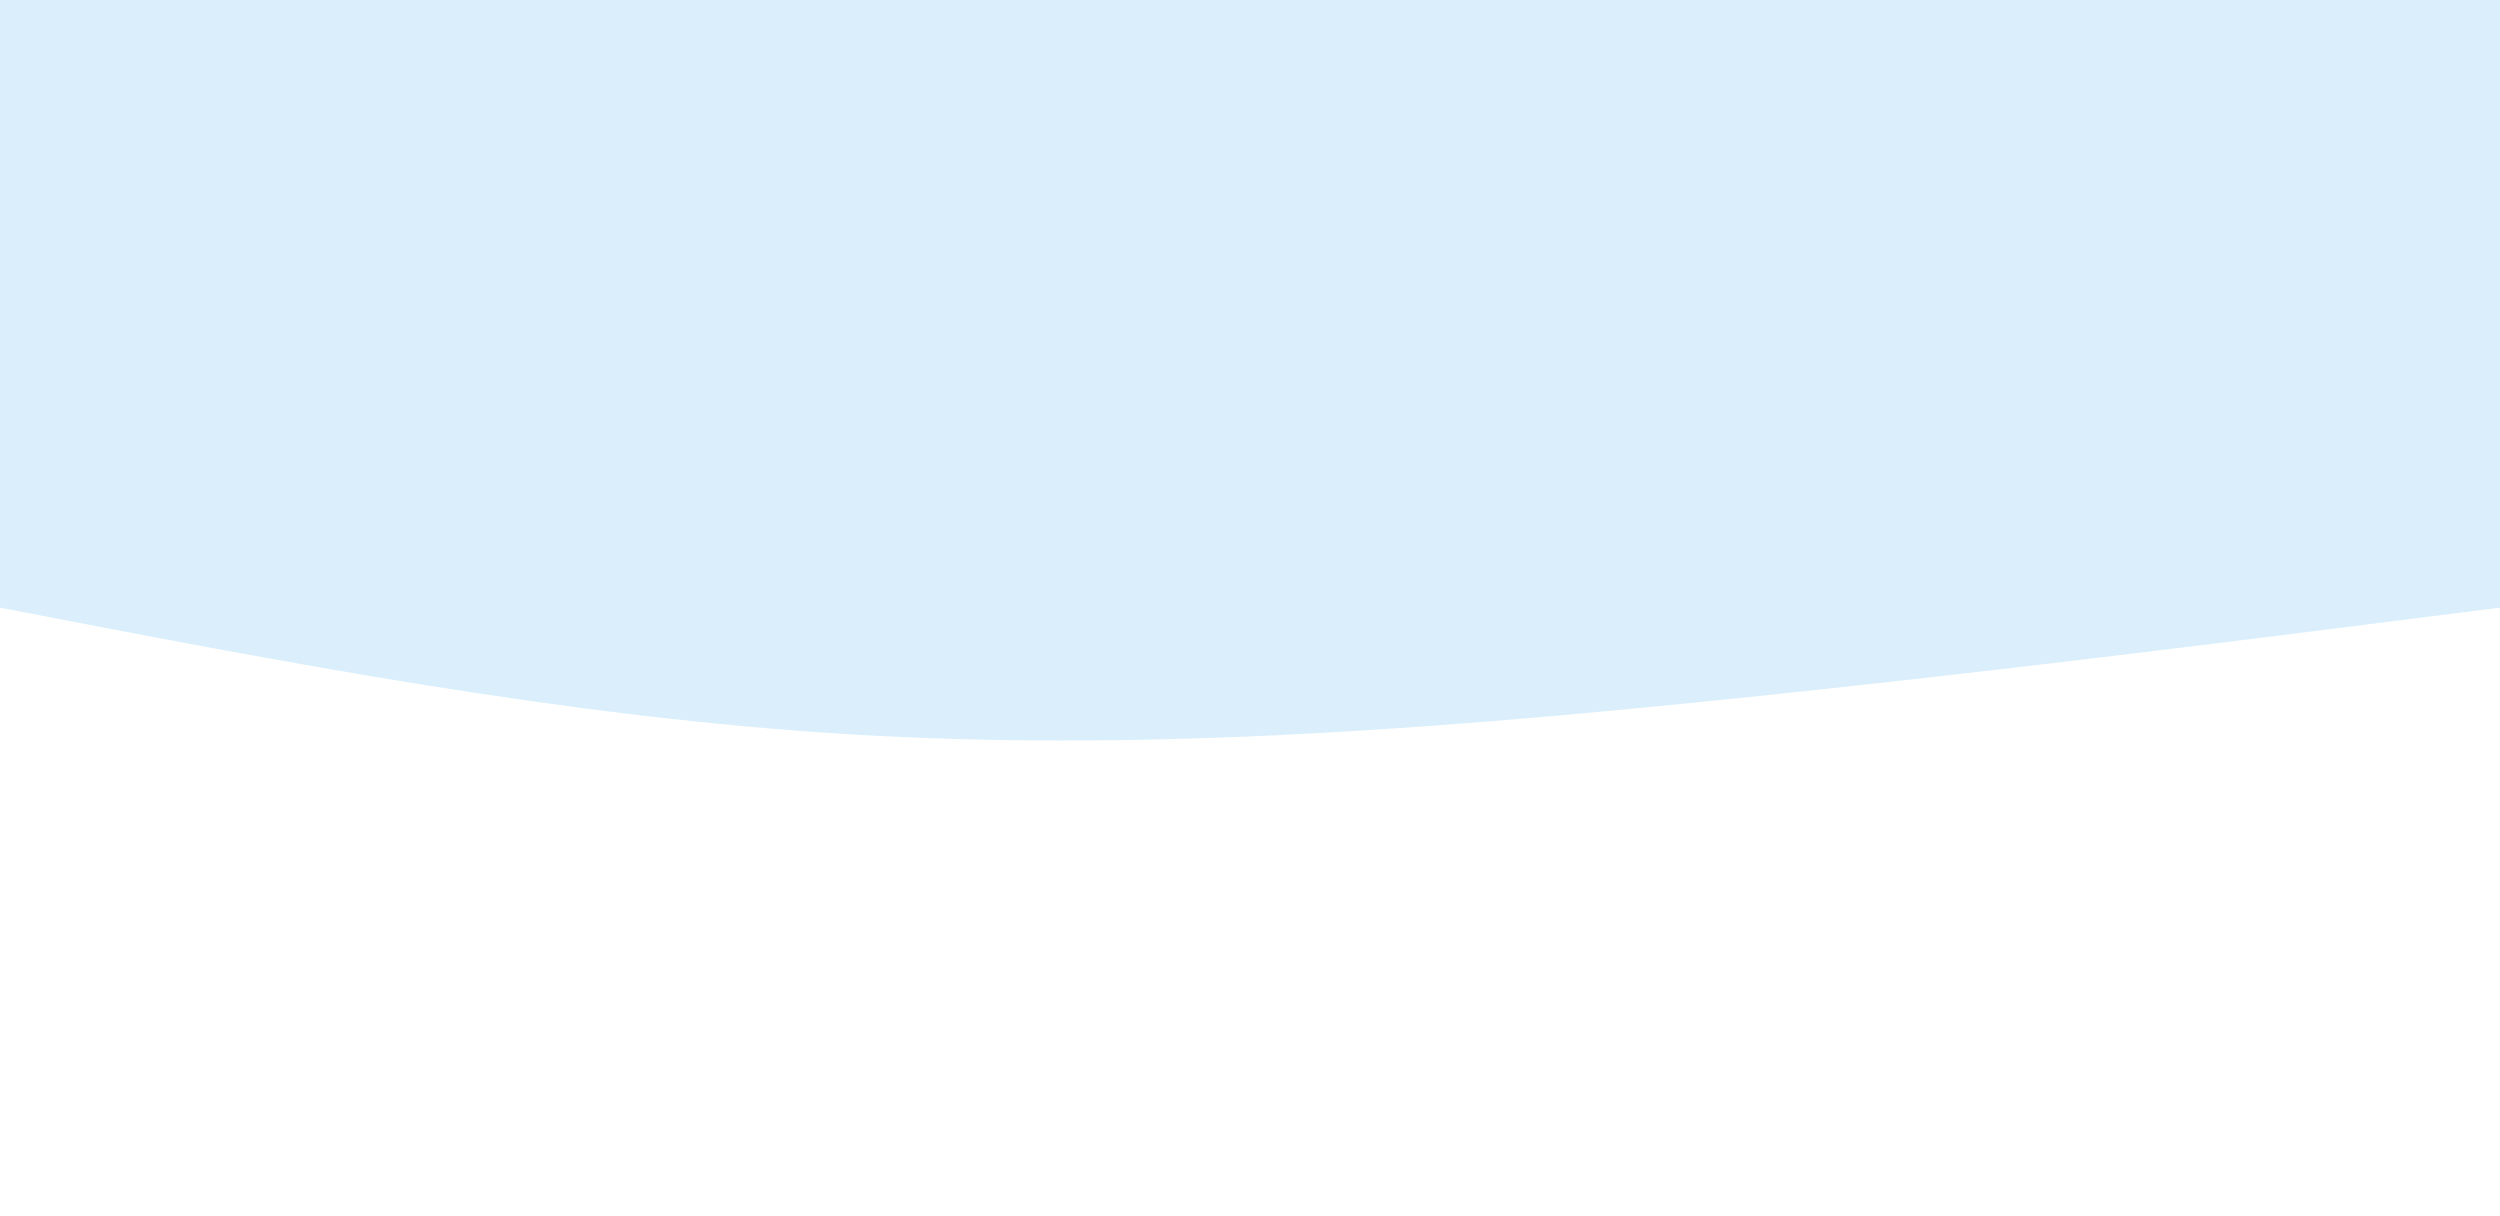
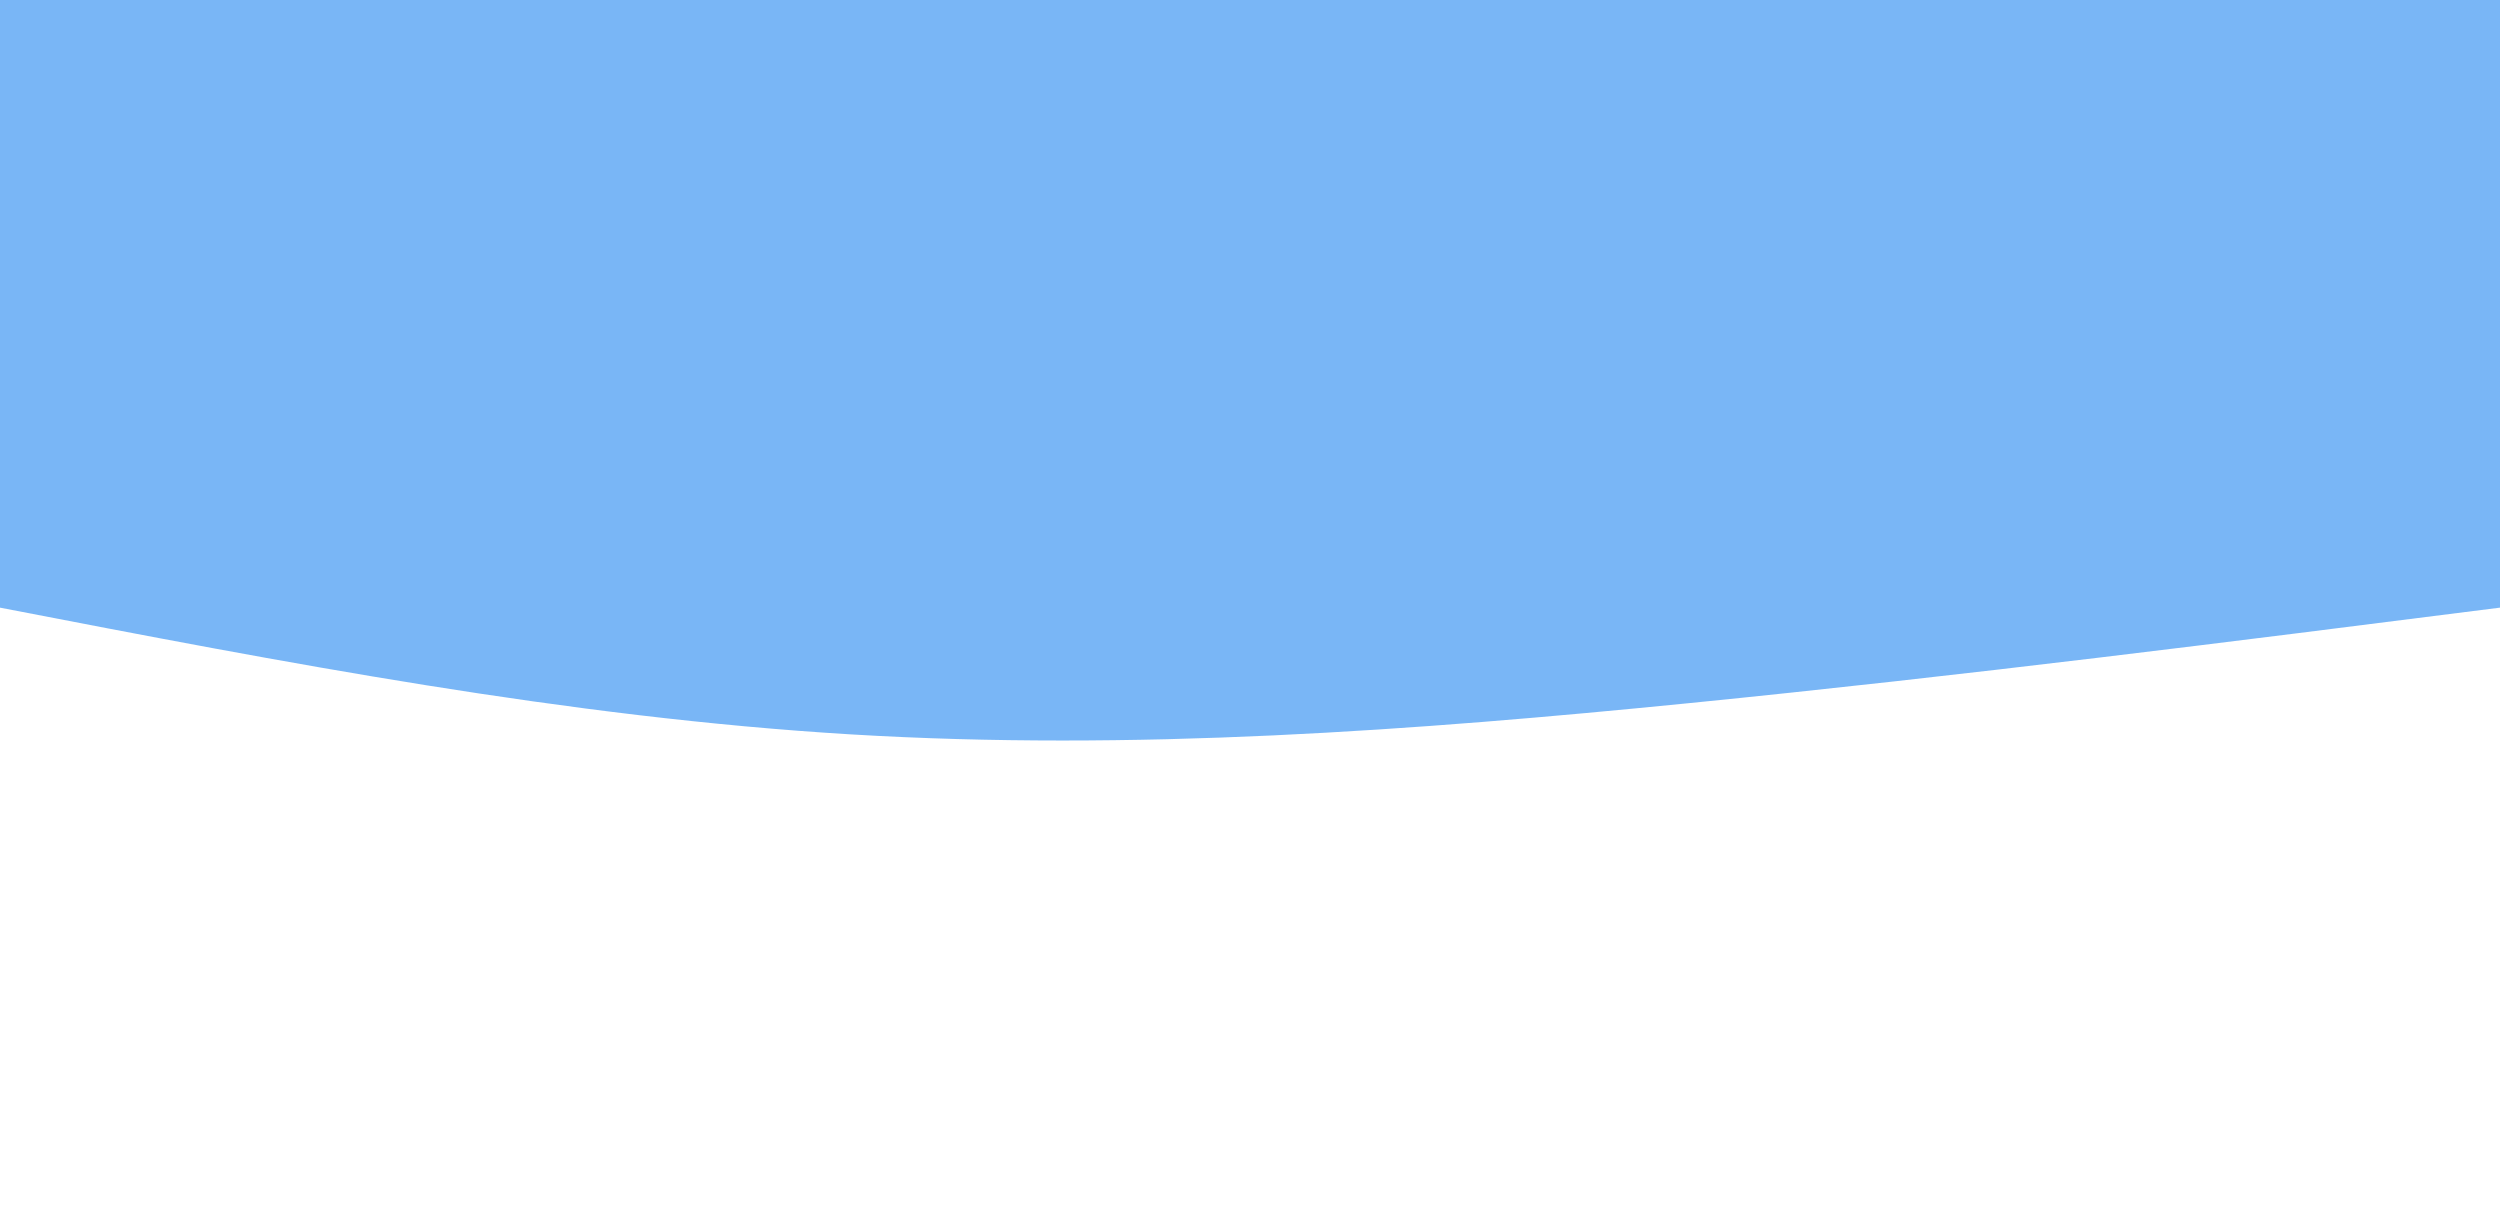
<svg xmlns="http://www.w3.org/2000/svg" width="100%" height="100%" id="svg" viewBox="0 0 1440 700" class="transition duration-300 ease-in-out delay-150">
-   <path d="M 0,700 C 0,700 0,350 0,350 C 154.4,330.4 308.8,310.8 467,295 C 625.2,279.2 787.2,267.2 950,277 C 1112.8,286.8 1276.4,318.4 1440,350 C 1440,350 1440,700 1440,700 Z" stroke="none" stroke-width="0" fill="#0693e325" class="transition-all duration-300 ease-in-out delay-150 path-0" transform="rotate(-180 720 350)" />
+   <path d="M 0,700 C 0,700 0,350 0,350 C 154.4,330.4 308.8,310.8 467,295 C 625.2,279.2 787.2,267.2 950,277 C 1112.8,286.8 1276.4,318.4 1440,350 C 1440,350 1440,700 1440,700 Z" stroke="none" stroke-width="0" fill="#2186f099" class="transition-all duration-300 ease-in-out delay-150 path-0" transform="rotate(-180 720 350)" />
</svg>
